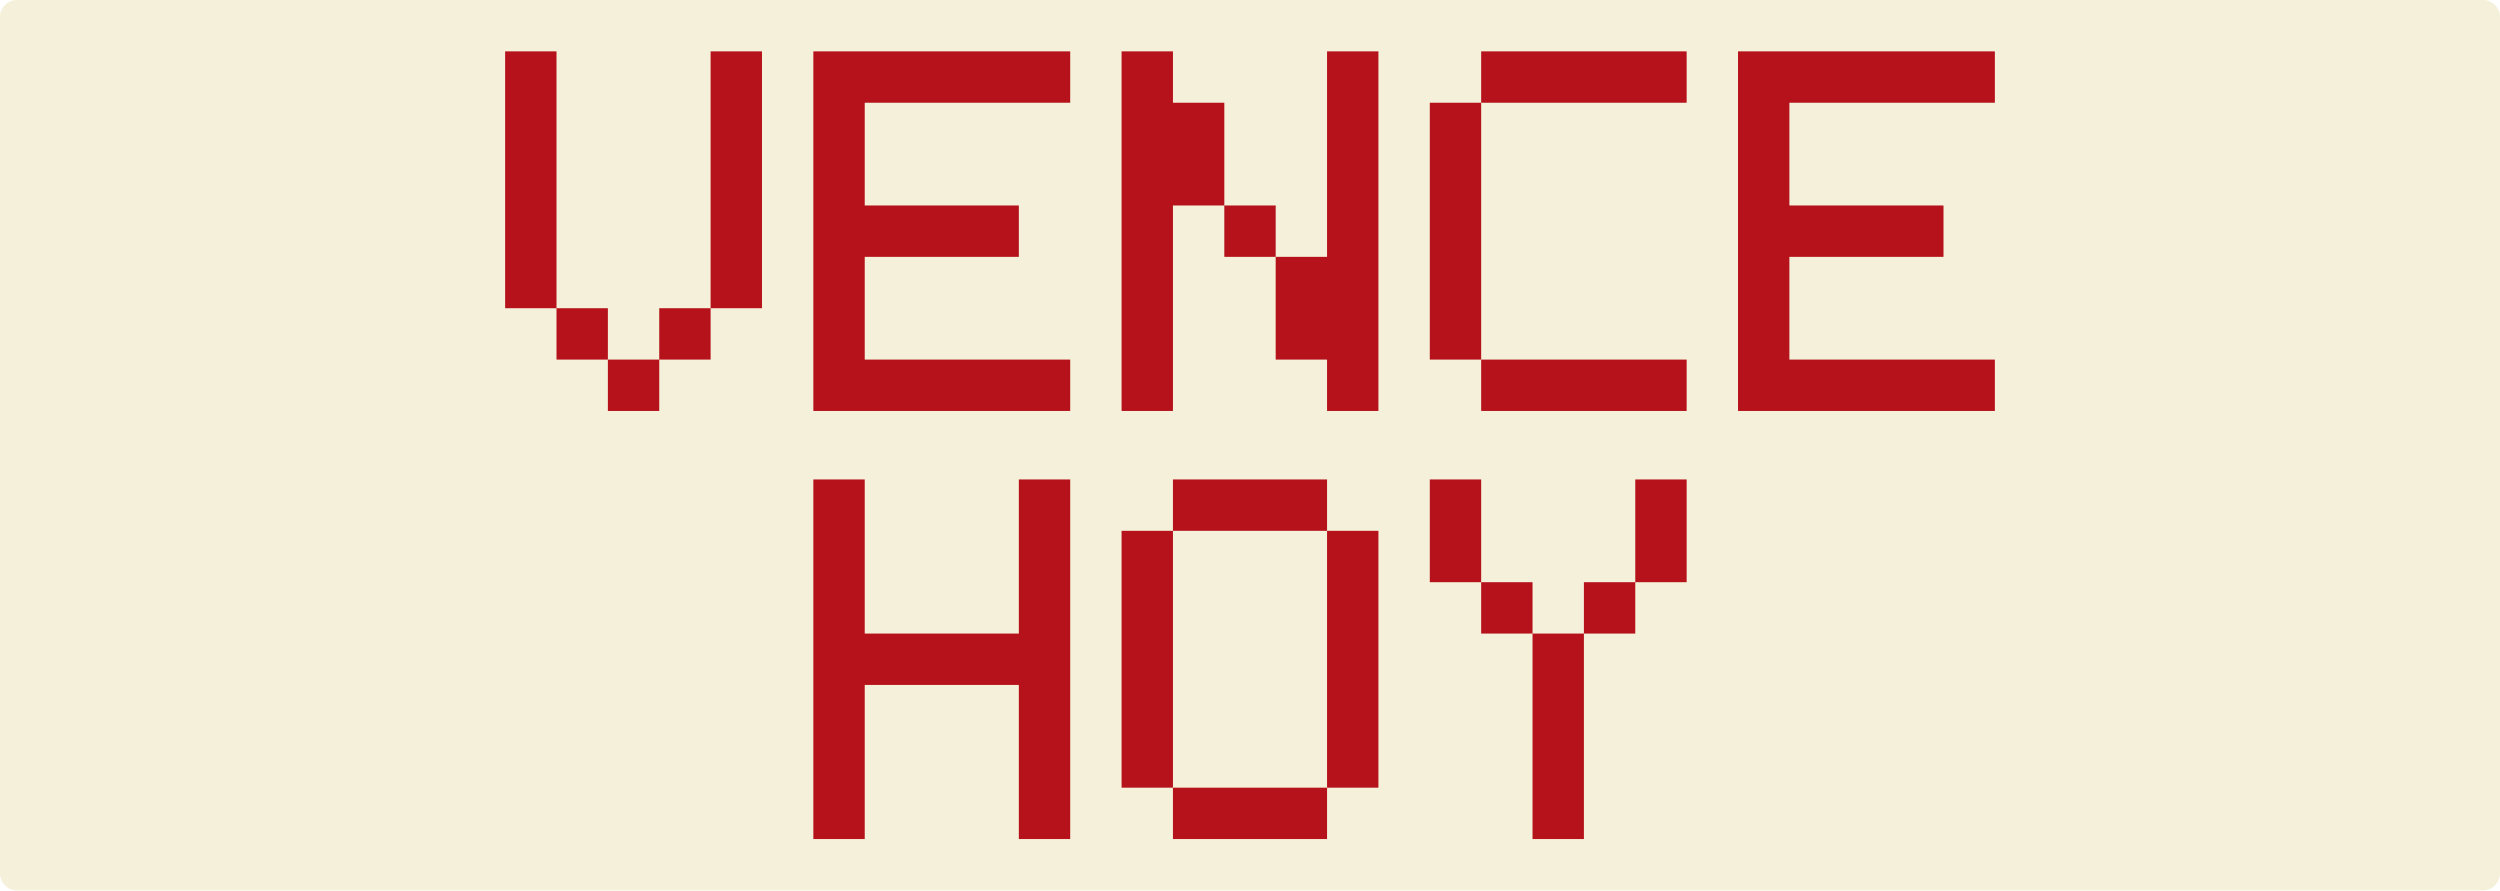
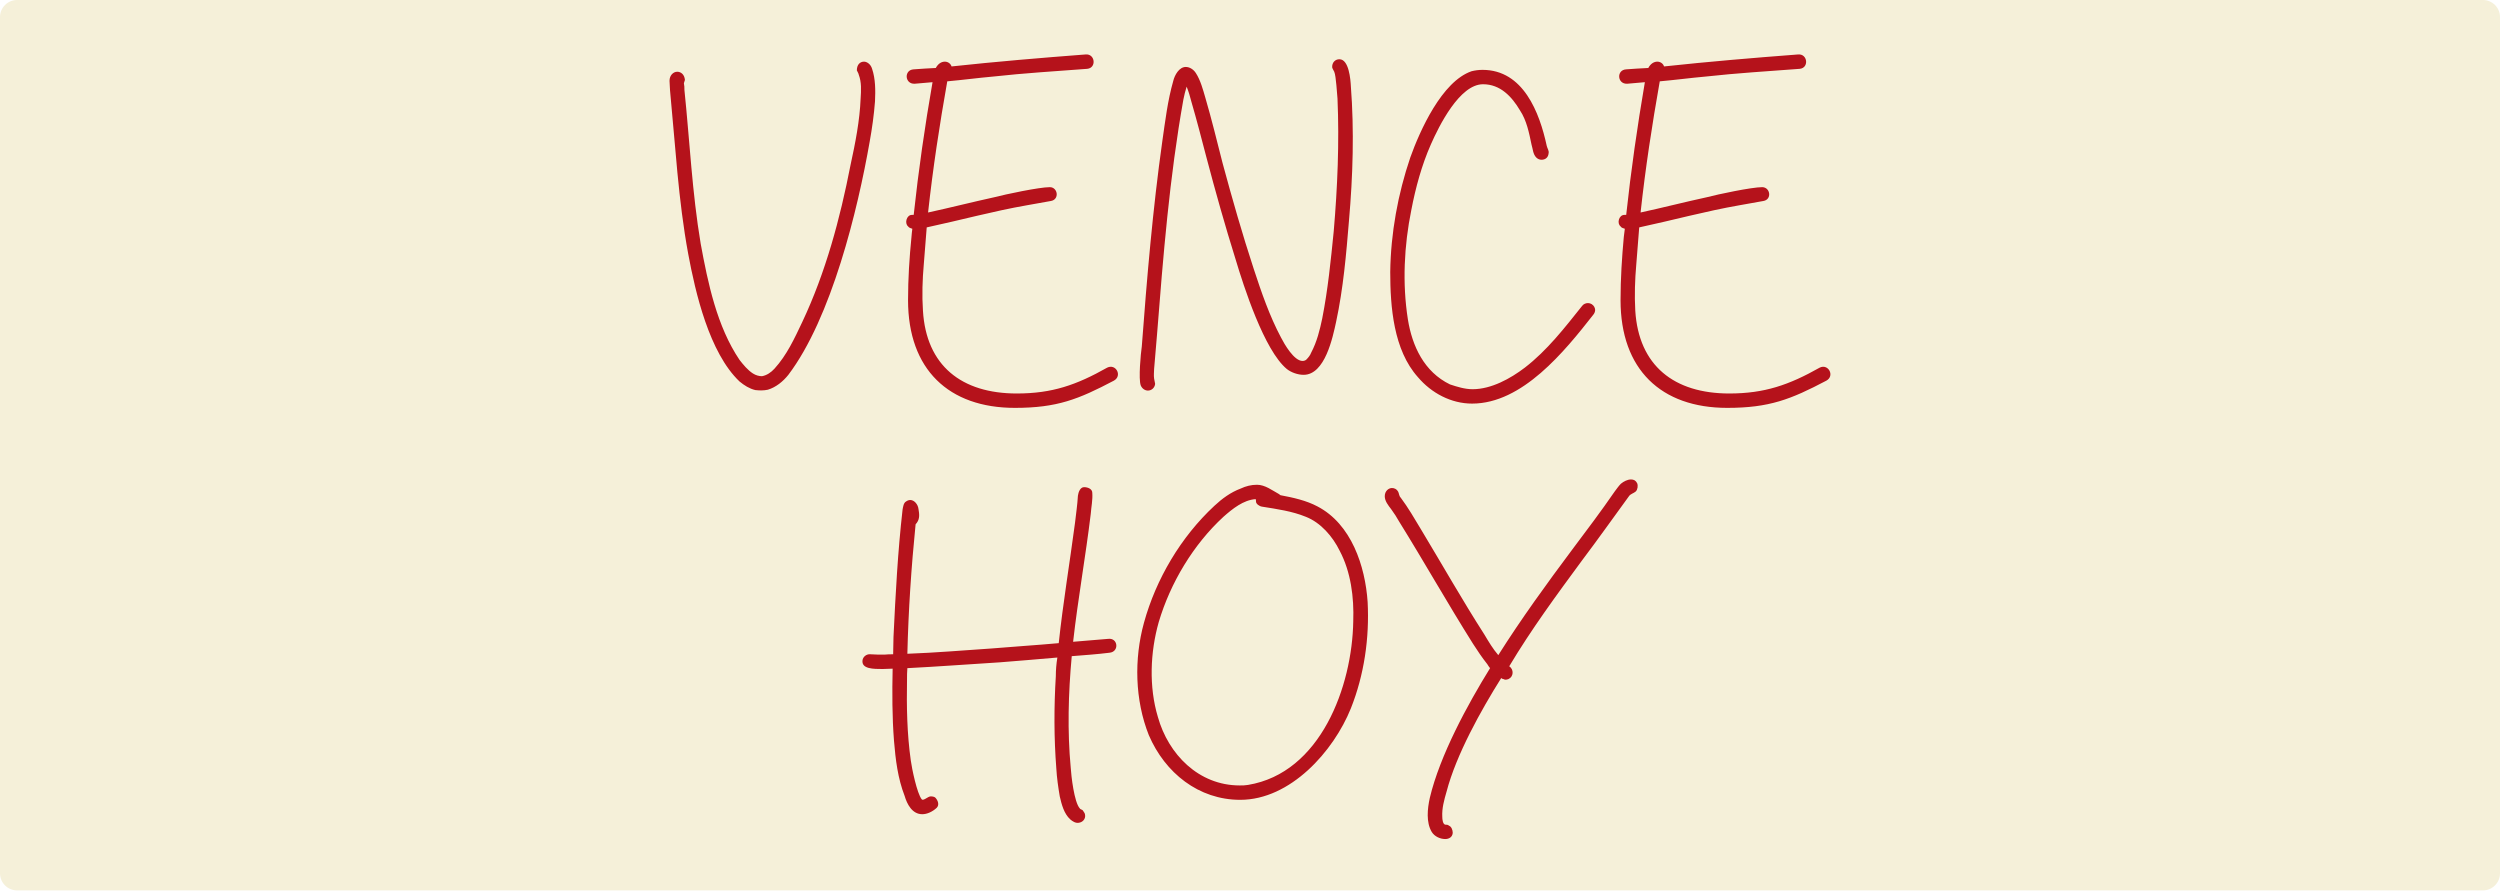
<svg xmlns="http://www.w3.org/2000/svg" width="146" height="52" viewBox="0 0 146 52">
  <rect width="146" height="52" rx="1" fill="#f5f0d9" />
  <g fill="#b5121b">
-     <path d="M29.5 3h3v3h-3z M41.5 3h3v3h-3z M29.5 6h3v3h-3z M41.5 6h3v3h-3z M29.5 9h3v3h-3z M41.5 9h3v3h-3z M29.5 12h3v3h-3z M41.5 12h3v3h-3z M29.5 15h3v3h-3z M41.5 15h3v3h-3z M32.5 18h3v3h-3z M38.5 18h3v3h-3z M35.5 21h3v3h-3z M47.5 3h3v3h-3z M50.5 3h3v3h-3z M53.5 3h3v3h-3z M56.5 3h3v3h-3z M59.5 3h3v3h-3z M47.5 6h3v3h-3z M47.5 9h3v3h-3z M47.5 12h3v3h-3z M50.5 12h3v3h-3z M53.5 12h3v3h-3z M56.5 12h3v3h-3z M47.5 15h3v3h-3z M47.5 18h3v3h-3z M47.5 21h3v3h-3z M50.5 21h3v3h-3z M53.5 21h3v3h-3z M56.5 21h3v3h-3z M59.5 21h3v3h-3z M65.5 3h3v3h-3z M77.5 3h3v3h-3z M65.5 6h3v3h-3z M68.5 6h3v3h-3z M77.5 6h3v3h-3z M65.5 9h3v3h-3z M68.5 9h3v3h-3z M77.5 9h3v3h-3z M65.5 12h3v3h-3z M71.5 12h3v3h-3z M77.5 12h3v3h-3z M65.5 15h3v3h-3z M74.5 15h3v3h-3z M77.5 15h3v3h-3z M65.5 18h3v3h-3z M74.5 18h3v3h-3z M77.5 18h3v3h-3z M65.5 21h3v3h-3z M77.5 21h3v3h-3z M86.5 3h3v3h-3z M89.5 3h3v3h-3z M92.5 3h3v3h-3z M95.5 3h3v3h-3z M83.5 6h3v3h-3z M83.5 9h3v3h-3z M83.5 12h3v3h-3z M83.5 15h3v3h-3z M83.5 18h3v3h-3z M86.5 21h3v3h-3z M89.5 21h3v3h-3z M92.5 21h3v3h-3z M95.5 21h3v3h-3z M101.5 3h3v3h-3z M104.5 3h3v3h-3z M107.5 3h3v3h-3z M110.5 3h3v3h-3z M113.5 3h3v3h-3z M101.5 6h3v3h-3z M101.5 9h3v3h-3z M101.5 12h3v3h-3z M104.5 12h3v3h-3z M107.5 12h3v3h-3z M110.5 12h3v3h-3z M101.5 15h3v3h-3z M101.5 18h3v3h-3z M101.5 21h3v3h-3z M104.5 21h3v3h-3z M107.5 21h3v3h-3z M110.5 21h3v3h-3z M113.5 21h3v3h-3z" />
-     <path d="M47.5 28h3v3h-3z M59.5 28h3v3h-3z M47.5 31h3v3h-3z M59.5 31h3v3h-3z M47.5 34h3v3h-3z M59.5 34h3v3h-3z M47.5 37h3v3h-3z M50.5 37h3v3h-3z M53.5 37h3v3h-3z M56.5 37h3v3h-3z M59.5 37h3v3h-3z M47.5 40h3v3h-3z M59.5 40h3v3h-3z M47.5 43h3v3h-3z M59.5 43h3v3h-3z M47.5 46h3v3h-3z M59.5 46h3v3h-3z M68.5 28h3v3h-3z M71.5 28h3v3h-3z M74.5 28h3v3h-3z M65.5 31h3v3h-3z M77.5 31h3v3h-3z M65.5 34h3v3h-3z M77.5 34h3v3h-3z M65.5 37h3v3h-3z M77.5 37h3v3h-3z M65.5 40h3v3h-3z M77.5 40h3v3h-3z M65.5 43h3v3h-3z M77.5 43h3v3h-3z M68.5 46h3v3h-3z M71.5 46h3v3h-3z M74.5 46h3v3h-3z M83.5 28h3v3h-3z M95.5 28h3v3h-3z M83.5 31h3v3h-3z M95.5 31h3v3h-3z M86.5 34h3v3h-3z M92.5 34h3v3h-3z M89.5 37h3v3h-3z M89.5 40h3v3h-3z M89.5 43h3v3h-3z M89.5 46h3v3h-3z" />
+     <path d="M44.84 22.76C45.31 22.62 45.73 22.28 46.04 21.89C48.56 18.56 50.09 12.27 50.79 8.27C50.93 7.49 51.04 6.71 51.1 5.92C51.13 5.28 51.13 4.61 50.93 4.02C50.85 3.74 50.62 3.6 50.46 3.6C50.23 3.6 50.04 3.77 50.04 4.11C50.04 4.13 50.15 4.3 50.15 4.36C50.32 4.8 50.29 5.28 50.26 5.76C50.21 7.04 49.95 8.36 49.67 9.64C49.06 12.77 48.22 15.91 46.85 18.81C46.4 19.76 45.95 20.74 45.23 21.53C45.03 21.75 44.78 21.92 44.5 21.97C44.33 21.97 44.14 21.92 43.97 21.81C43.66 21.61 43.41 21.3 43.19 21.02C41.87 19.07 41.34 16.52 40.92 14.23C40.42 11.26 40.28 8.24 39.97 5.25C39.97 5.11 39.97 5 39.94 4.86C39.94 4.83 40 4.69 40 4.67C39.97 4.33 39.75 4.19 39.55 4.19C39.33 4.19 39.1 4.39 39.1 4.72C39.1 4.92 39.13 5.11 39.13 5.28C39.44 8.47 39.61 11.68 40.19 14.82C40.61 17.08 41.42 20.6 43.19 22.28C43.47 22.51 43.77 22.7 44.11 22.78C44.36 22.81 44.61 22.81 44.84 22.76ZM65.05 22.23C65.56 21.95 65.17 21.22 64.66 21.47C62.87 22.48 61.45 22.98 59.38 22.98C56.16 22.98 54.09 21.36 53.9 18.14C53.84 17.25 53.87 16.33 53.95 15.43C54.01 14.7 54.06 14 54.12 13.28C56.08 12.86 58.01 12.33 59.96 11.99C60.41 11.91 60.89 11.82 61.36 11.74C61.89 11.66 61.78 10.93 61.31 10.93C60.69 10.93 58.71 11.35 58.06 11.52C56.78 11.8 55.49 12.13 54.2 12.41C54.48 9.84 54.87 7.29 55.32 4.75C56.22 4.67 57.11 4.55 58.01 4.47C59.82 4.27 61.64 4.16 63.49 4.02C64.05 3.97 63.96 3.13 63.4 3.18C60.78 3.38 58.17 3.6 55.57 3.88C55.52 3.71 55.35 3.6 55.18 3.6C54.99 3.6 54.79 3.71 54.65 3.97C54.2 3.99 53.78 4.02 53.36 4.05C52.78 4.08 52.83 4.92 53.42 4.89C53.76 4.86 54.09 4.83 54.46 4.8C54.01 7.38 53.64 9.95 53.36 12.55H53.25C52.95 12.55 52.81 13.03 53.03 13.22C53.09 13.31 53.2 13.33 53.28 13.36C53.25 13.53 53.25 13.67 53.23 13.84C53.11 15.04 53.03 16.27 53.03 17.53C53.03 21.58 55.41 23.82 59.27 23.82C61.73 23.82 62.98 23.32 65.05 22.23ZM67.46 22.42C67.46 22.39 67.4 22.14 67.4 22.11C67.37 21.92 67.4 21.72 67.4 21.55L67.57 19.54C67.93 14.96 68.3 10.34 69.11 5.81C69.16 5.56 69.22 5.31 69.3 5.06C69.42 5.36 69.5 5.64 69.58 5.95C69.89 7.01 70.17 8.1 70.45 9.17C70.98 11.18 71.54 13.17 72.16 15.15C72.63 16.72 73.83 20.46 75.15 21.55C75.4 21.75 75.79 21.89 76.13 21.89C77.38 21.89 77.83 19.71 78.03 18.79C78.45 16.83 78.62 14.84 78.78 12.89C79.01 10.26 79.09 7.63 78.89 5.03C78.87 4.64 78.78 3.46 78.22 3.46C77.97 3.46 77.78 3.66 77.8 3.94C77.83 4.05 77.89 4.11 77.92 4.19C78.03 4.44 78.08 5.5 78.11 5.76C78.22 8.33 78.11 10.93 77.89 13.5C77.72 15.21 77.55 16.91 77.22 18.59C77.08 19.26 76.91 19.96 76.57 20.6C76.52 20.74 76.41 20.88 76.29 21C76.24 21.05 76.15 21.08 76.07 21.08C75.57 21.08 75.01 20.1 74.81 19.71C74.14 18.45 73.67 17.08 73.22 15.71C72.55 13.67 71.96 11.6 71.4 9.53C71.07 8.24 70.76 6.96 70.39 5.7C70.25 5.22 70.11 4.69 69.84 4.27C69.7 4.05 69.47 3.91 69.25 3.91C68.86 3.91 68.6 4.39 68.52 4.72C68.19 5.87 68.05 7.07 67.88 8.24C67.32 12.22 66.98 16.24 66.68 20.24C66.62 20.63 66.48 22.14 66.62 22.51C66.7 22.7 66.87 22.81 67.04 22.81C67.23 22.81 67.43 22.67 67.46 22.42ZM93.04 18.39C93.32 18.06 93.04 17.7 92.74 17.7C92.62 17.7 92.48 17.75 92.4 17.86C91.37 19.15 90.36 20.46 89.05 21.47C88.21 22.11 87.09 22.73 86 22.73C85.55 22.73 85.1 22.59 84.68 22.45C83.17 21.72 82.47 20.21 82.22 18.65C81.89 16.55 82 14.34 82.42 12.27C82.67 10.96 83.03 9.64 83.56 8.44C84.04 7.35 85.24 4.92 86.61 4.92C87.62 4.92 88.29 5.64 88.77 6.45C89.16 7.04 89.3 7.77 89.44 8.44C89.52 8.69 89.52 9 89.72 9.2C89.8 9.28 89.91 9.33 90.02 9.33C90.25 9.33 90.42 9.2 90.44 8.94C90.47 8.8 90.36 8.66 90.33 8.52C89.91 6.57 88.96 4.08 86.58 4.08C86.36 4.08 86.14 4.11 85.94 4.16C84.21 4.75 82.92 7.63 82.36 9.2C81.64 11.32 81.22 13.61 81.19 15.88C81.19 17.92 81.38 20.44 82.81 22.03C83.59 22.95 84.74 23.57 85.97 23.57C88.91 23.57 91.37 20.52 93.04 18.39ZM106.66 22.23C107.17 21.95 106.77 21.22 106.27 21.47C104.48 22.48 103.05 22.98 100.99 22.98C97.77 22.98 95.7 21.36 95.5 18.14C95.45 17.25 95.48 16.33 95.56 15.43C95.62 14.7 95.67 14 95.73 13.28C97.69 12.86 99.62 12.33 101.57 11.99C102.02 11.91 102.5 11.82 102.97 11.74C103.5 11.66 103.39 10.93 102.91 10.93C102.3 10.93 100.31 11.35 99.67 11.52C98.38 11.8 97.1 12.13 95.81 12.41C96.09 9.84 96.48 7.29 96.93 4.75C97.83 4.67 98.72 4.55 99.62 4.47C101.43 4.27 103.25 4.16 105.1 4.02C105.66 3.97 105.57 3.13 105.01 3.18C102.38 3.38 99.78 3.6 97.18 3.88C97.13 3.71 96.96 3.6 96.79 3.6C96.6 3.6 96.4 3.71 96.26 3.97C95.81 3.99 95.39 4.02 94.97 4.05C94.39 4.08 94.44 4.92 95.03 4.89C95.36 4.86 95.7 4.83 96.06 4.8C95.62 7.38 95.25 9.95 94.97 12.55H94.86C94.55 12.55 94.41 13.03 94.64 13.22C94.69 13.31 94.81 13.33 94.89 13.36C94.86 13.53 94.86 13.67 94.83 13.84C94.72 15.04 94.64 16.27 94.64 17.53C94.64 21.58 97.01 23.82 100.87 23.82C103.33 23.82 104.59 23.32 106.66 22.23Z" />
+     <path d="M63 48.05C63.23 48.02 63.4 47.83 63.37 47.6C63.37 47.49 63.28 47.41 63.23 47.32C63.17 47.27 63.09 47.27 63.06 47.21C62.73 46.85 62.56 45.31 62.53 44.83C62.33 42.68 62.39 40.5 62.59 38.32C63.34 38.26 64.07 38.21 64.79 38.12C65.38 38.07 65.3 37.23 64.71 37.31C64.04 37.37 63.34 37.42 62.67 37.48C62.95 34.99 63.4 32.5 63.7 30.01C63.73 29.59 63.82 29.2 63.79 28.78C63.79 28.56 63.54 28.45 63.31 28.45C63.09 28.45 62.98 28.73 62.95 28.95C62.92 29.48 62.84 30.01 62.78 30.54C62.47 32.89 62.08 35.21 61.83 37.56C60.52 37.68 59.2 37.76 57.92 37.87C56.27 37.98 54.64 38.12 52.99 38.18C53.05 35.66 53.22 33.12 53.47 30.63C53.47 30.6 53.55 30.54 53.55 30.52C53.72 30.29 53.69 30.01 53.64 29.73C53.61 29.45 53.39 29.2 53.16 29.2C53.08 29.2 52.99 29.23 52.91 29.29C52.77 29.37 52.74 29.59 52.71 29.76C52.43 32.22 52.3 34.71 52.18 37.2C52.18 37.54 52.16 37.87 52.16 38.21C51.99 38.21 51.82 38.21 51.65 38.23C51.37 38.23 51.12 38.23 50.84 38.21C50.62 38.18 50.39 38.35 50.37 38.57C50.31 39.07 51.01 39.07 51.54 39.07C51.74 39.07 51.93 39.05 52.13 39.05C52.1 40.44 52.1 41.87 52.21 43.27C52.3 44.36 52.43 45.45 52.83 46.48C52.97 46.96 53.27 47.55 53.86 47.55C54.14 47.55 54.45 47.41 54.7 47.18C54.87 47.01 54.78 46.76 54.64 46.6C54.56 46.51 54.42 46.51 54.34 46.51C54.2 46.51 53.92 46.79 53.83 46.68C53.55 46.34 53.25 44.86 53.19 44.41C52.97 42.85 52.94 41.25 52.97 39.69C52.97 39.46 52.97 39.24 52.99 39.02C54.78 38.93 56.6 38.79 58.39 38.68C59.51 38.6 60.63 38.49 61.75 38.4C61.69 38.77 61.66 39.13 61.66 39.49C61.55 41.28 61.55 43.1 61.69 44.89C61.72 45.42 61.8 45.98 61.89 46.51C62 46.99 62.14 47.52 62.5 47.85C62.64 47.97 62.81 48.08 63 48.05ZM78.89 41.37C79.67 39.41 79.98 37.26 79.87 35.16C79.73 33.06 78.92 30.6 76.93 29.57C76.29 29.23 75.53 29.06 74.78 28.92C74.78 28.92 74.72 28.89 74.72 28.87C74.3 28.64 73.88 28.31 73.41 28.31C73.07 28.31 72.76 28.39 72.46 28.53C71.87 28.75 71.37 29.12 70.92 29.54C68.96 31.36 67.51 33.82 66.81 36.36C66.22 38.49 66.28 40.89 67.09 42.93C68.04 45.14 70 46.71 72.43 46.71C75.36 46.71 77.88 43.88 78.89 41.37ZM67.62 41.87C67.09 40.11 67.17 38.09 67.67 36.33C68.35 34.04 69.69 31.8 71.45 30.18C71.98 29.71 72.62 29.2 73.32 29.15C73.35 29.15 73.35 29.23 73.35 29.29C73.35 29.43 73.55 29.57 73.71 29.59C74.58 29.73 75.45 29.85 76.26 30.18C77.13 30.52 77.83 31.33 78.24 32.17C78.89 33.4 79.08 34.88 79.03 36.28C78.97 40.08 77.13 45.14 72.88 45.84C72.71 45.87 72.57 45.87 72.4 45.87C70 45.87 68.23 44.05 67.62 41.87ZM84.84 48.64C84.84 48.47 84.76 48.27 84.62 48.22C84.56 48.16 84.48 48.16 84.4 48.16C84.26 48.13 84.23 47.85 84.23 47.71C84.2 47.21 84.34 46.71 84.48 46.23C85.04 44.08 86.49 41.48 87.67 39.6C87.72 39.63 87.75 39.66 87.81 39.66C87.89 39.72 88 39.69 88.09 39.66C88.4 39.52 88.42 39.1 88.14 38.91C89.43 36.75 90.91 34.74 92.39 32.73C93.32 31.5 94.21 30.24 95.13 28.98C95.22 28.84 95.41 28.81 95.53 28.7C95.64 28.59 95.67 28.36 95.61 28.22C95.53 28.06 95.41 28 95.25 28C95.05 28 94.83 28.11 94.66 28.25C94.52 28.39 94.41 28.56 94.3 28.7C93.51 29.85 92.67 30.96 91.83 32.08C90.32 34.1 88.84 36.14 87.5 38.26C87.19 37.9 86.94 37.48 86.69 37.06C85.4 35.05 84.23 32.98 83 30.94C82.61 30.29 82.24 29.65 81.8 29.06C81.71 28.98 81.71 28.84 81.66 28.73C81.57 28.56 81.43 28.5 81.29 28.5C81.1 28.5 80.87 28.67 80.87 28.98C80.87 29.26 81.07 29.51 81.24 29.73C81.43 29.99 81.57 30.21 81.71 30.46C83.17 32.81 84.54 35.24 86.02 37.59C86.27 37.98 86.55 38.4 86.86 38.79C86.91 38.88 86.97 38.96 87.02 39.02C85.71 41.14 84.09 44.11 83.5 46.6C83.36 47.24 83.28 48.02 83.61 48.58C83.78 48.86 84.12 49 84.4 49C84.62 49 84.82 48.89 84.84 48.64Z" />
  </g>
</svg>
